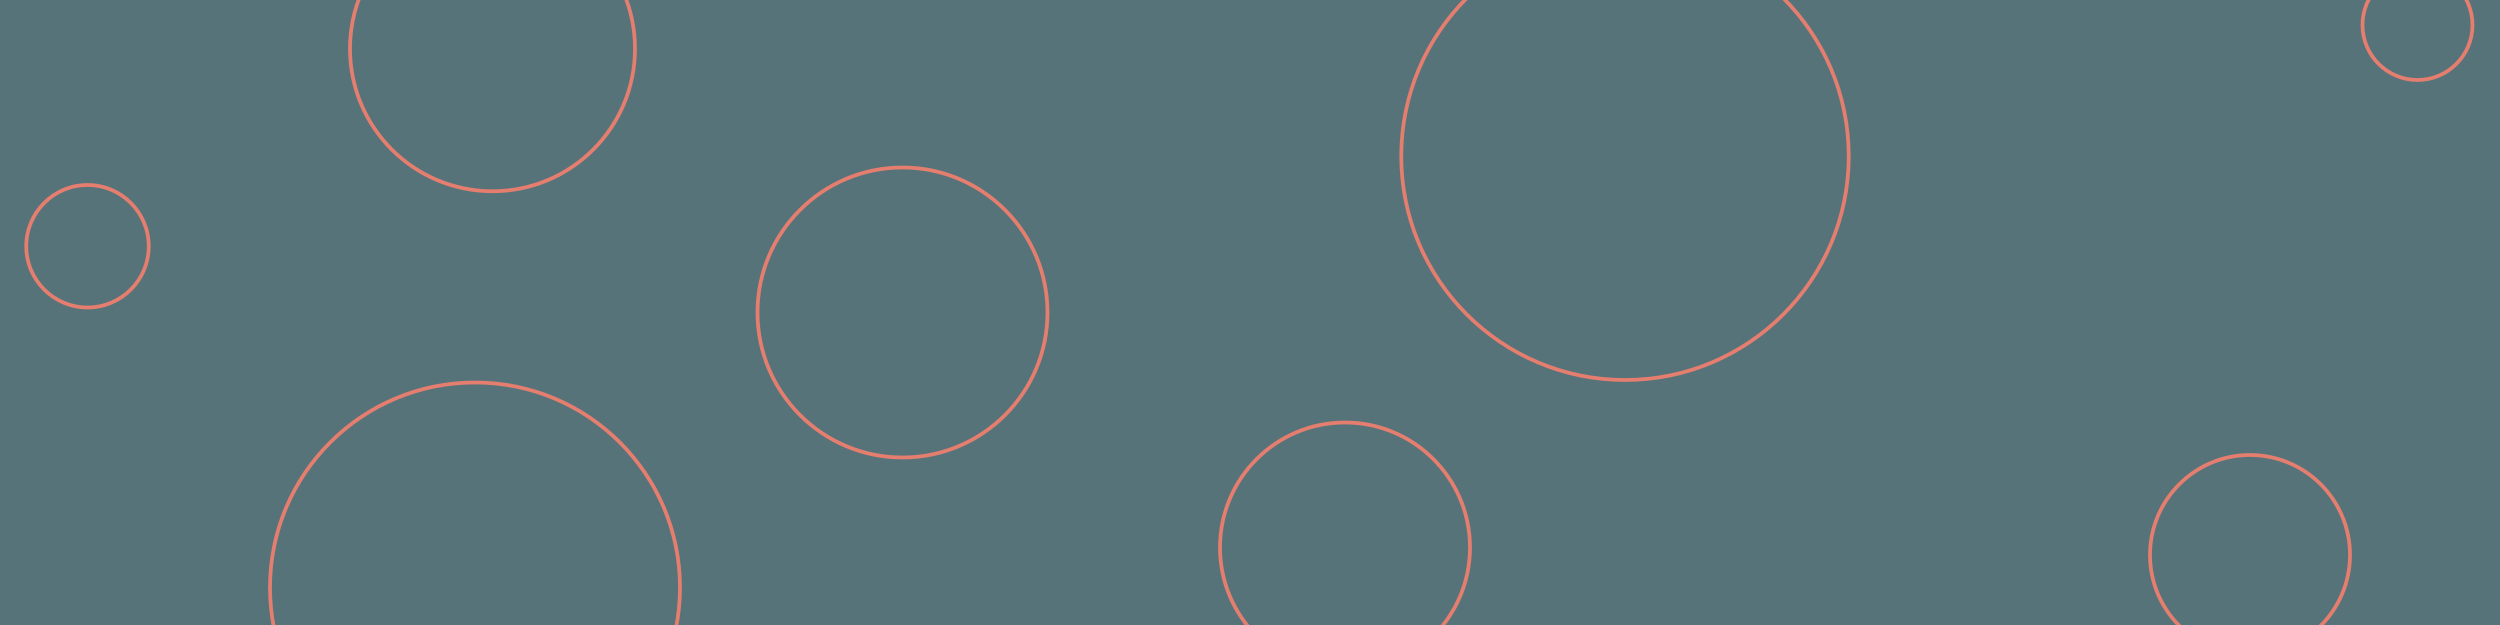
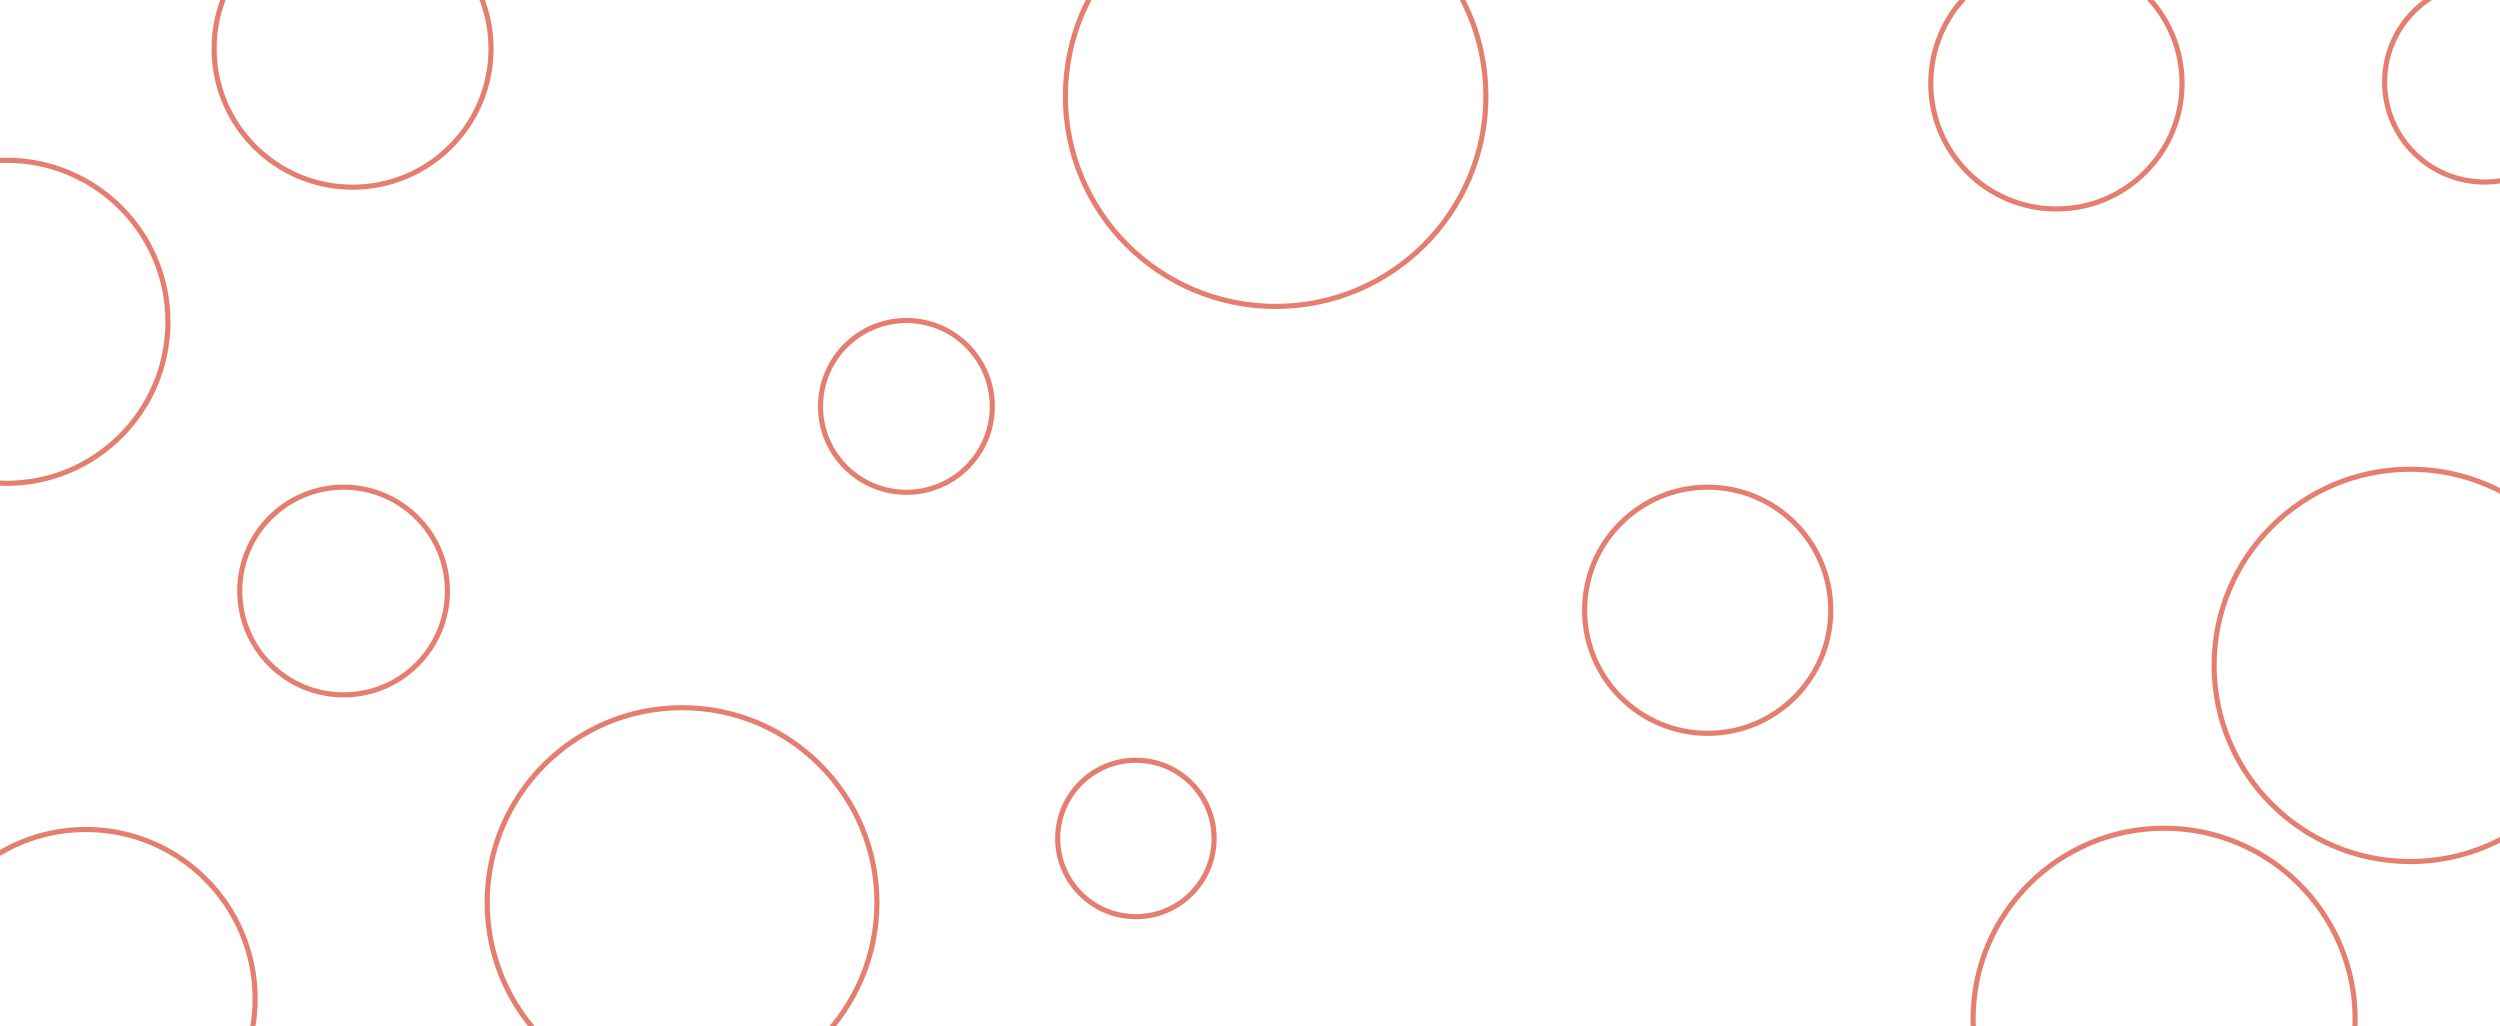
- <svg xmlns="http://www.w3.org/2000/svg" id="visual" viewBox="0 0 2000 500" width="2000" height="500" version="1.1">
-   <rect x="0" y="0" width="2000" height="500" fill="#57737A" />
-   <g fill="none" stroke="#E57E6E" stroke-width="3">
-     <circle r="179" cx="1300" cy="125" />
-     <circle r="44" cx="1934" cy="20" />
-     <circle r="116" cx="722" cy="250" />
-     <circle r="80" cx="1800" cy="444" />
-     <circle r="114" cx="394" cy="39" />
-     <circle r="100" cx="1076" cy="438" />
-     <circle r="164" cx="380" cy="470" />
-     <circle r="49" cx="70" cy="197" />
+ <svg xmlns="http://www.w3.org/2000/svg" id="visual" viewBox="0 0 1950 800" width="1950" height="800" version="1.1">
+   <g fill="none" stroke="#E57E6E" stroke-width="4">
+     <circle r="164" cx="995" cy="75" />
+     <circle r="61" cx="886" cy="654" />
+     <circle r="98" cx="1604" cy="65" />
+     <circle r="153" cx="1880" cy="519" />
+     <circle r="81" cx="268" cy="461" />
+     <circle r="96" cx="1332" cy="476" />
+     <circle r="67" cx="707" cy="317" />
+     <circle r="152" cx="532" cy="704" />
+     <circle r="108" cx="275" cy="38" />
+     <circle r="149" cx="1688" cy="795" />
+     <circle r="132" cx="67" cy="779" />
+     <circle r="78" cx="1938" cy="64" />
+     <circle r="126" cx="5" cy="251" />
  </g>
</svg>
